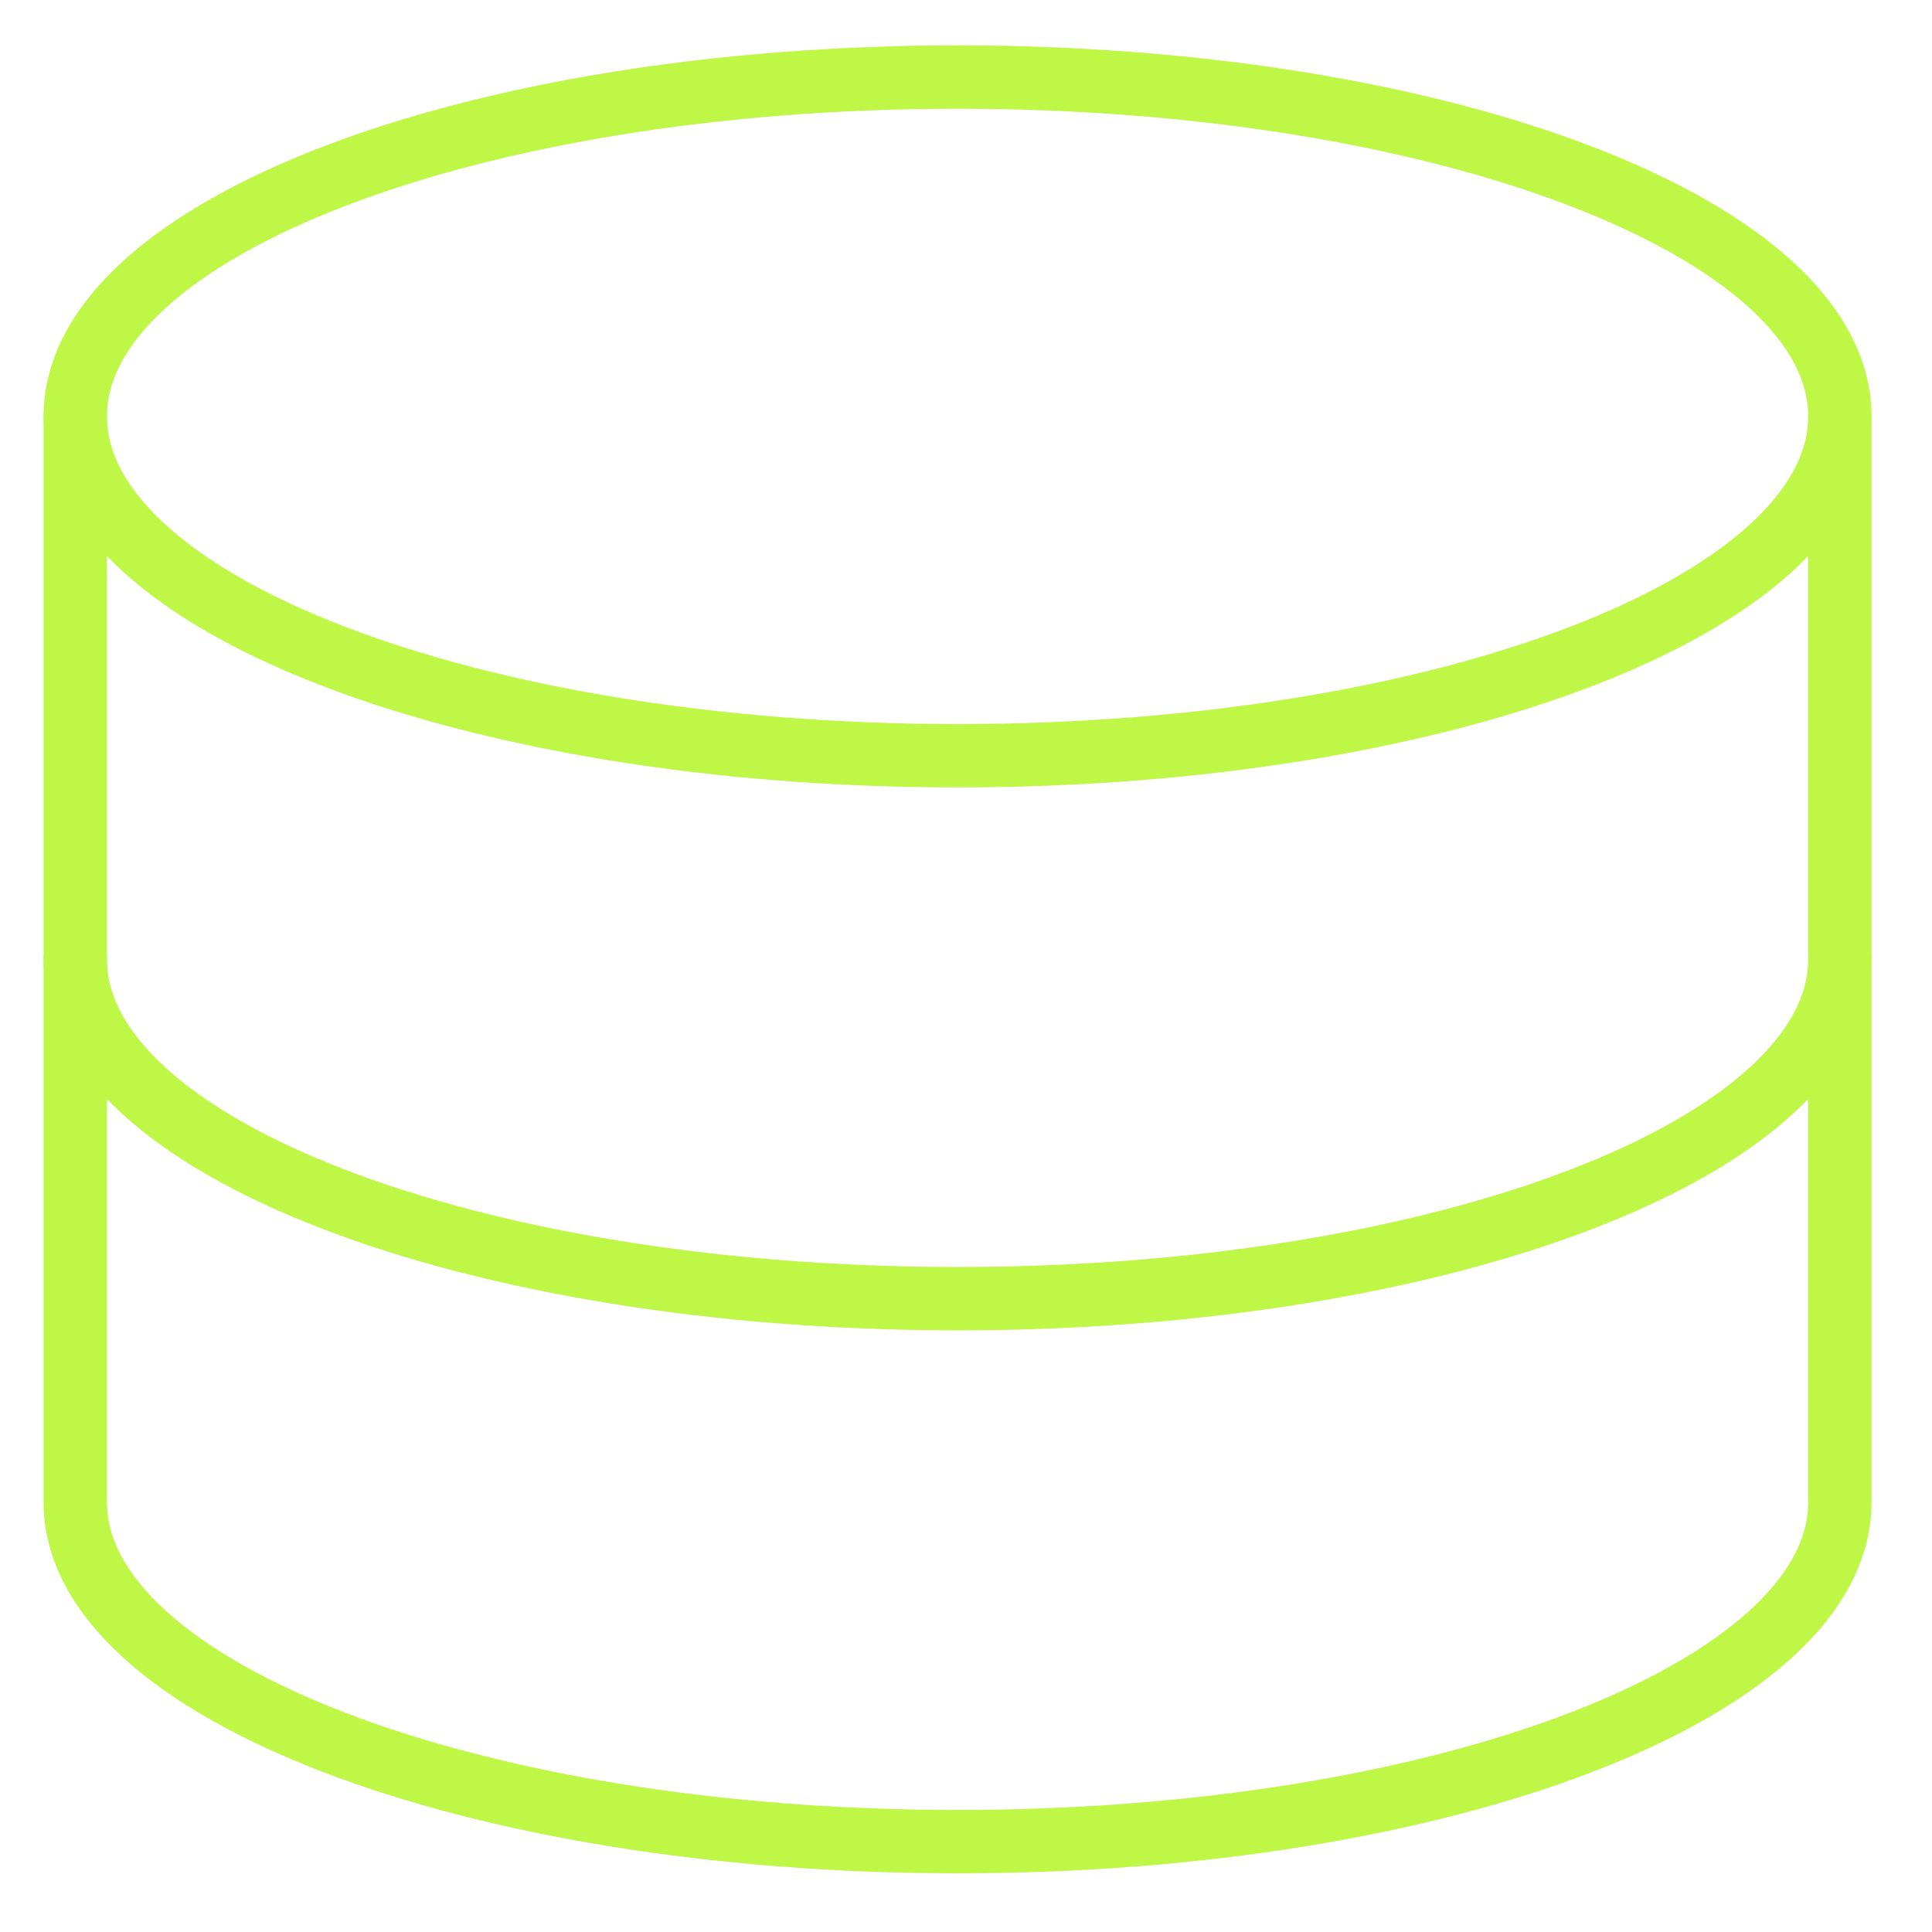
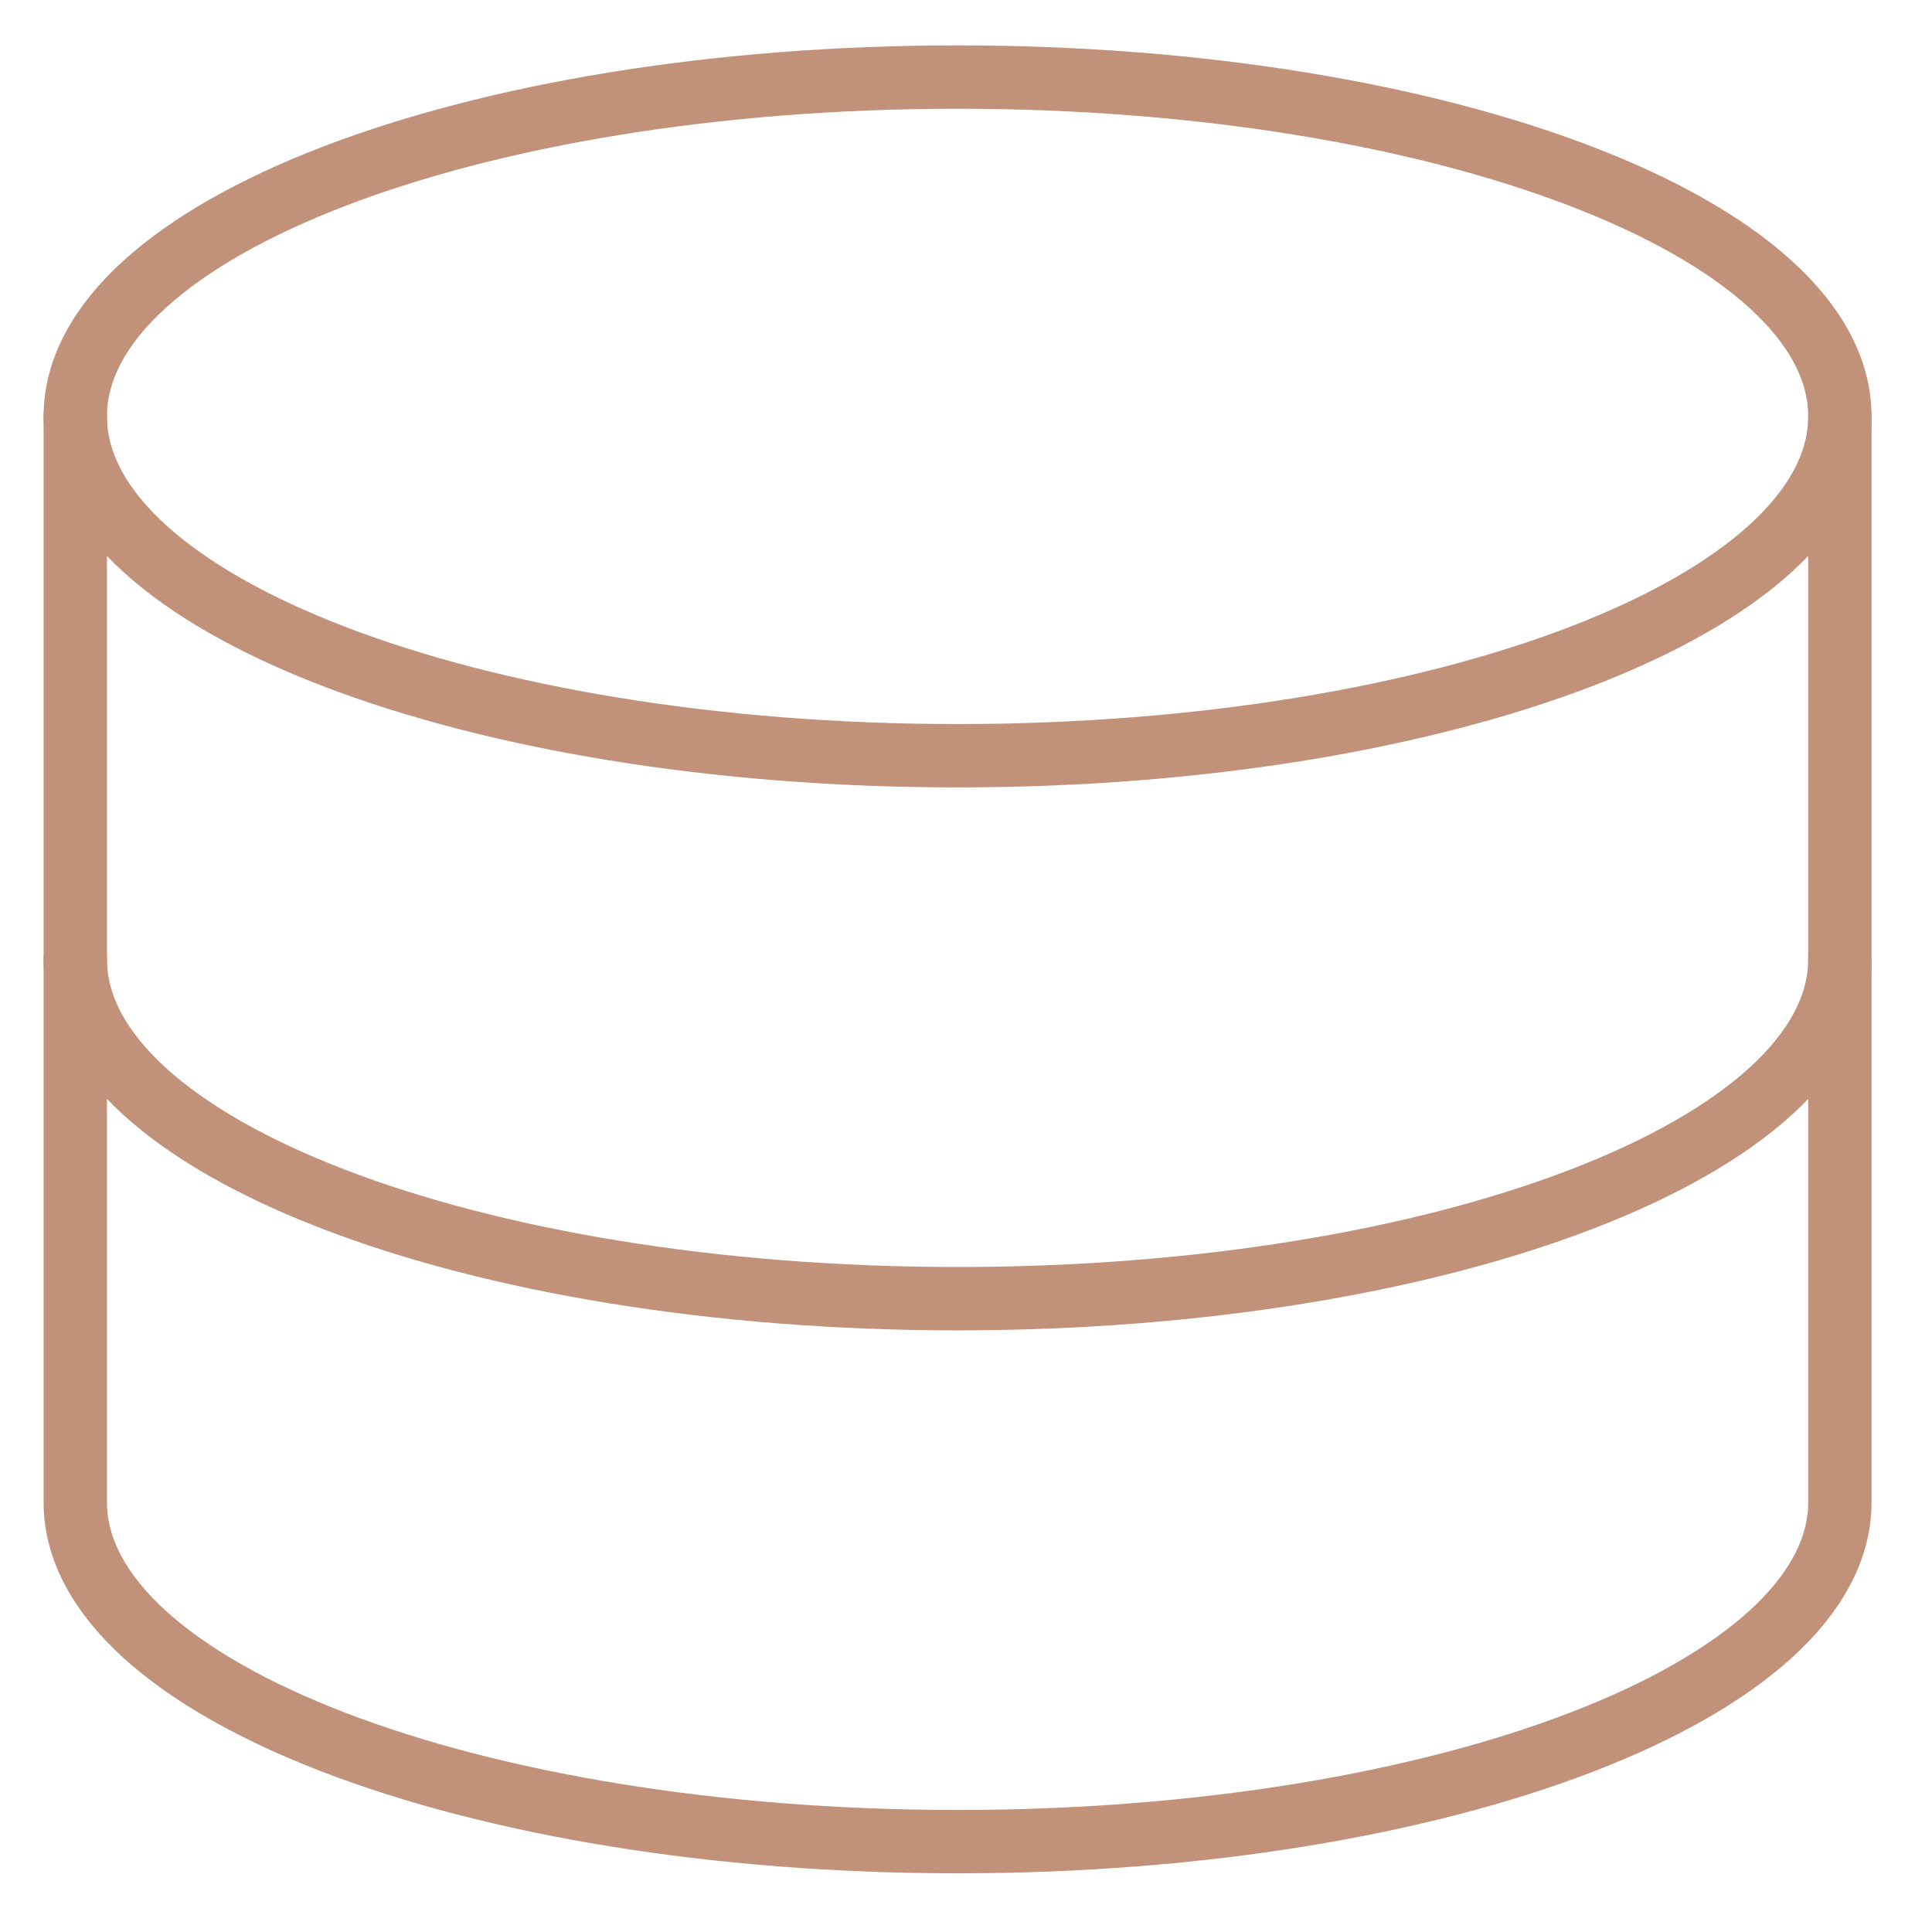
<svg xmlns="http://www.w3.org/2000/svg" width="61" height="61" viewBox="0 0 61 61" fill="none">
-   <path d="M30.234 23.861C45.619 23.861 58.091 19.064 58.091 13.147C58.091 7.229 45.619 2.433 30.234 2.433C14.849 2.433 2.377 7.229 2.377 13.147C2.377 19.064 14.849 23.861 30.234 23.861Z" stroke="#BFF747" stroke-width="2" stroke-linecap="round" stroke-linejoin="round" />
-   <path d="M2.377 13.147V47.432C2.377 53.347 14.848 58.147 30.234 58.147C45.62 58.147 58.091 53.347 58.091 47.432V13.147" stroke="#BFF747" stroke-width="2" stroke-linecap="round" stroke-linejoin="round" />
-   <path d="M58.091 30.29C58.091 36.204 45.62 41.004 30.234 41.004C14.848 41.004 2.377 36.204 2.377 30.29" stroke="#BFF747" stroke-width="2" stroke-linecap="round" stroke-linejoin="round" />
+   <path d="M30.234 23.861C45.619 23.861 58.091 19.064 58.091 13.147C58.091 7.229 45.619 2.433 30.234 2.433C14.849 2.433 2.377 7.229 2.377 13.147C2.377 19.064 14.849 23.861 30.234 23.861Z" stroke="#C19179" stroke-width="2" stroke-linecap="round" stroke-linejoin="round" />
+   <path d="M2.377 13.147V47.432C2.377 53.347 14.848 58.147 30.234 58.147C45.62 58.147 58.091 53.347 58.091 47.432V13.147" stroke="#C19179" stroke-width="2" stroke-linecap="round" stroke-linejoin="round" />
+   <path d="M58.091 30.29C58.091 36.204 45.62 41.004 30.234 41.004C14.848 41.004 2.377 36.204 2.377 30.29" stroke="#C19179" stroke-width="2" stroke-linecap="round" stroke-linejoin="round" />
</svg>
